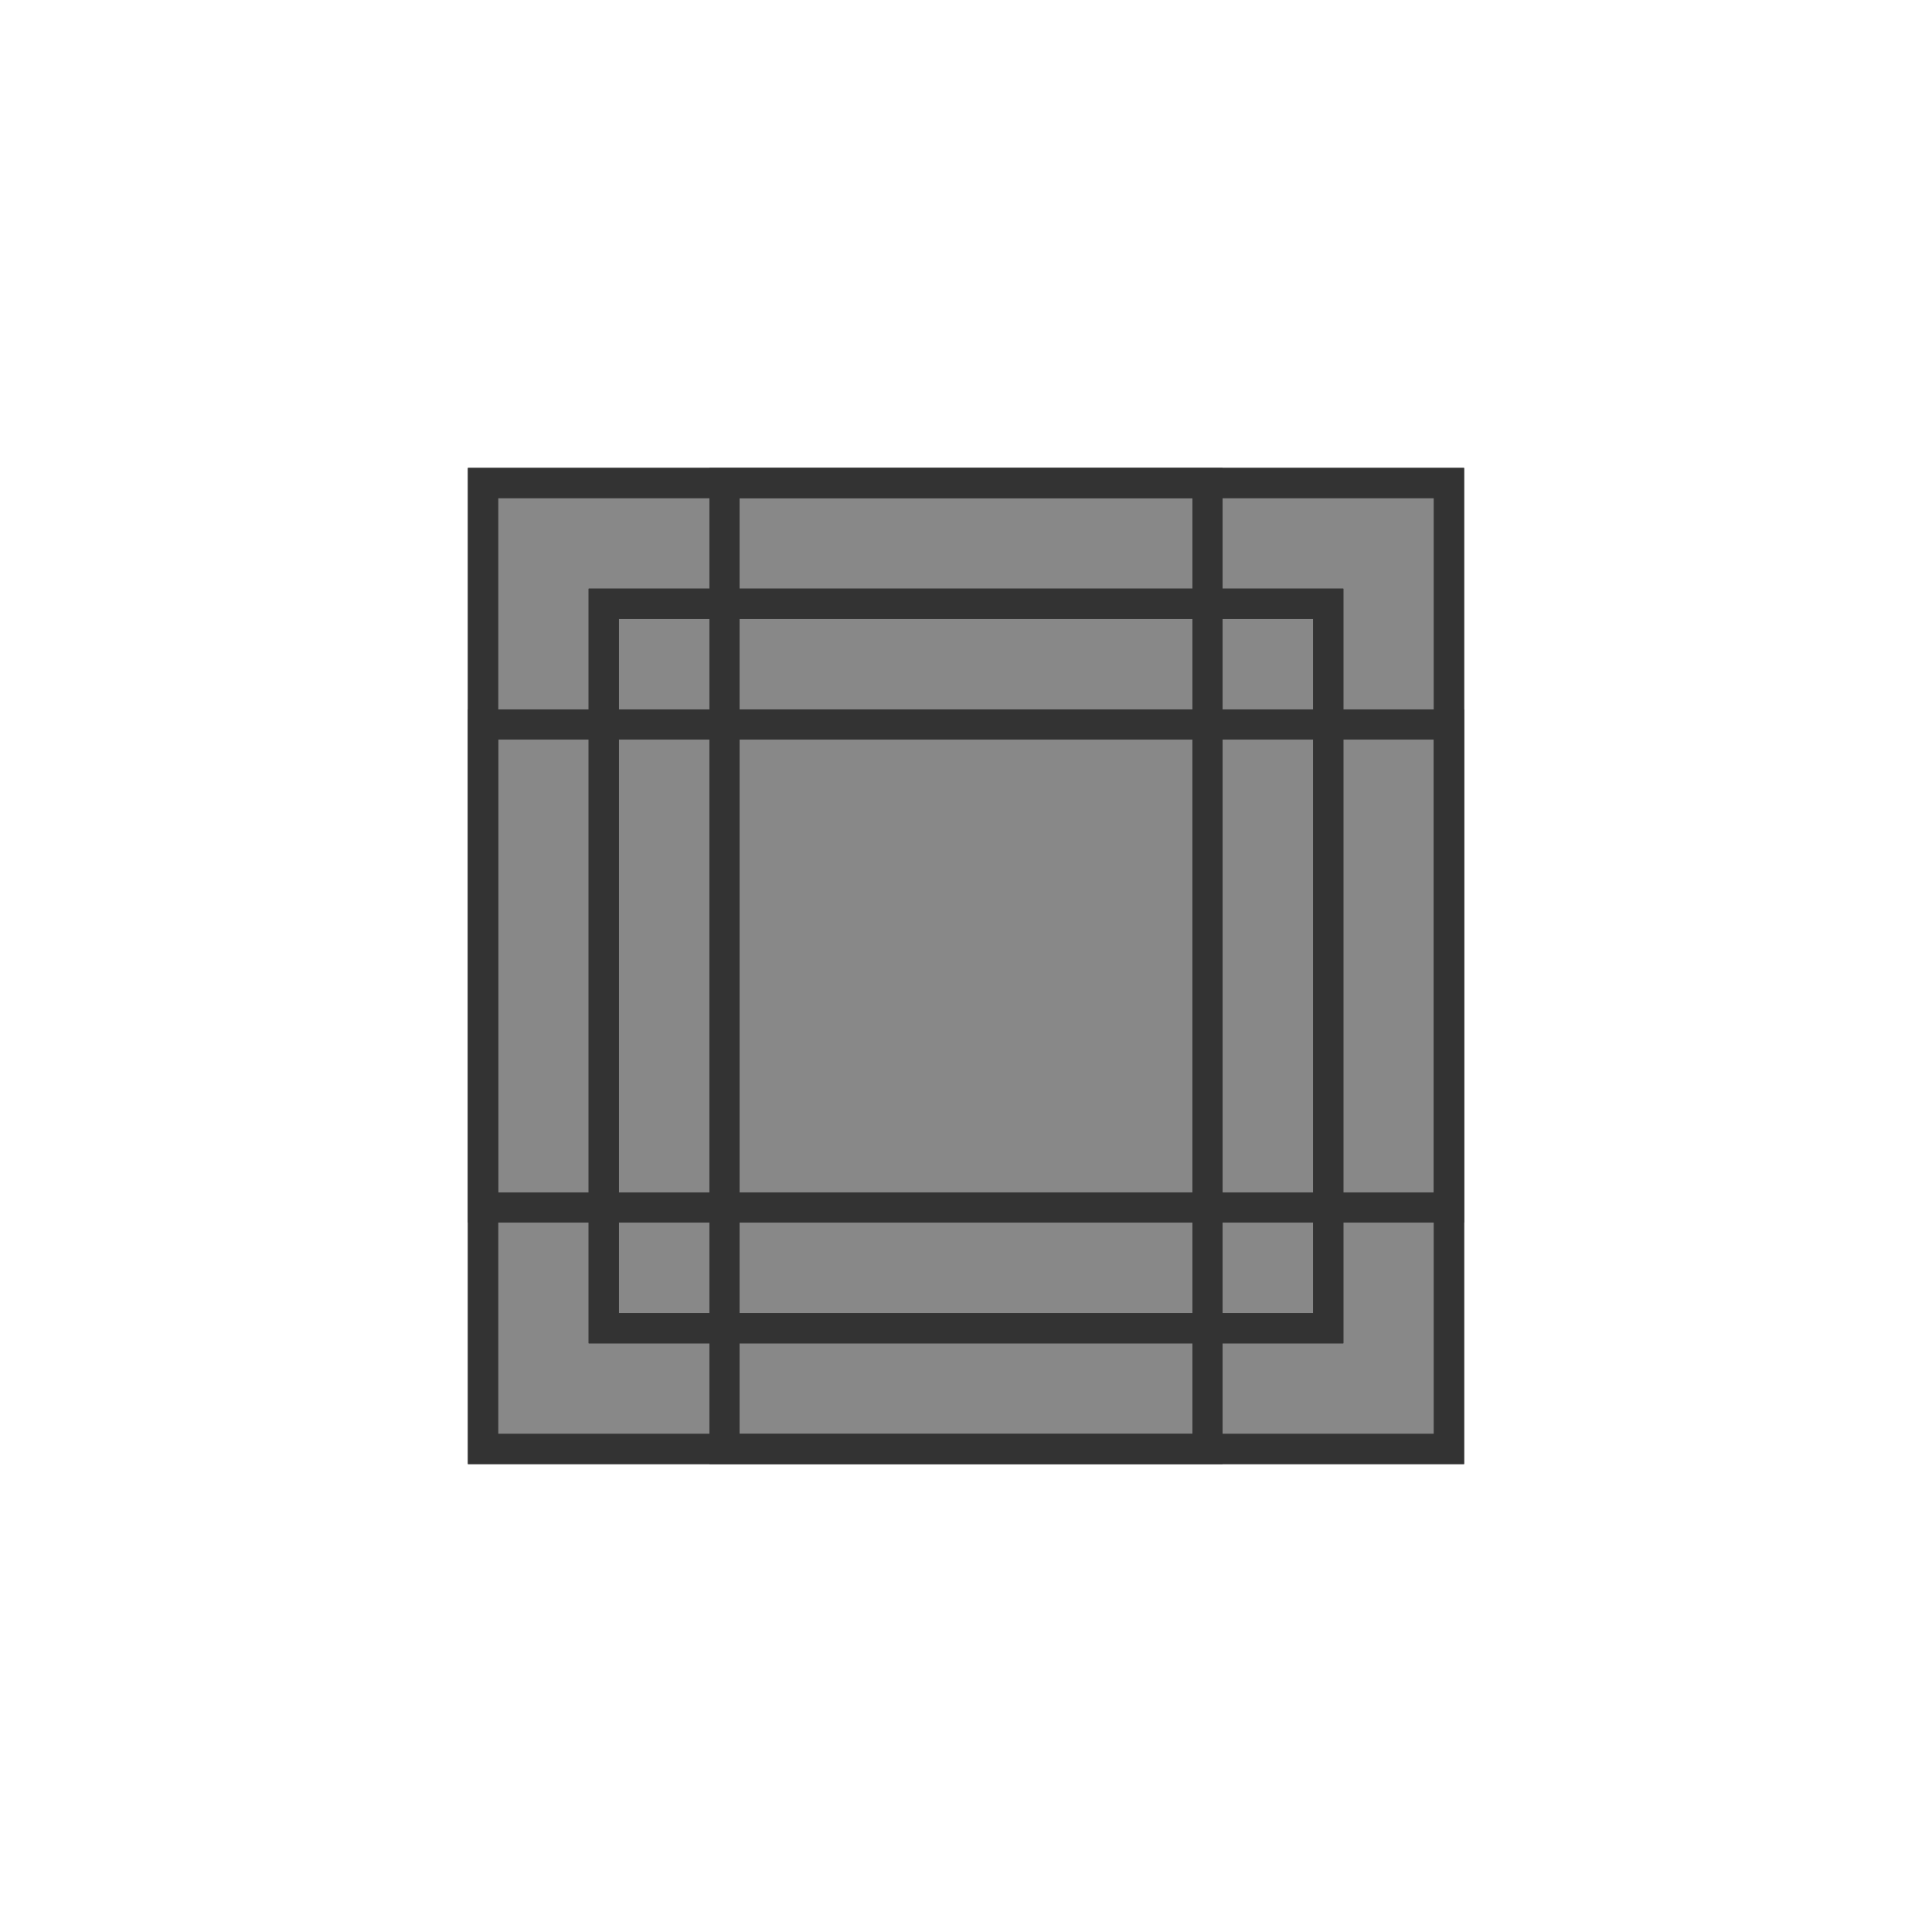
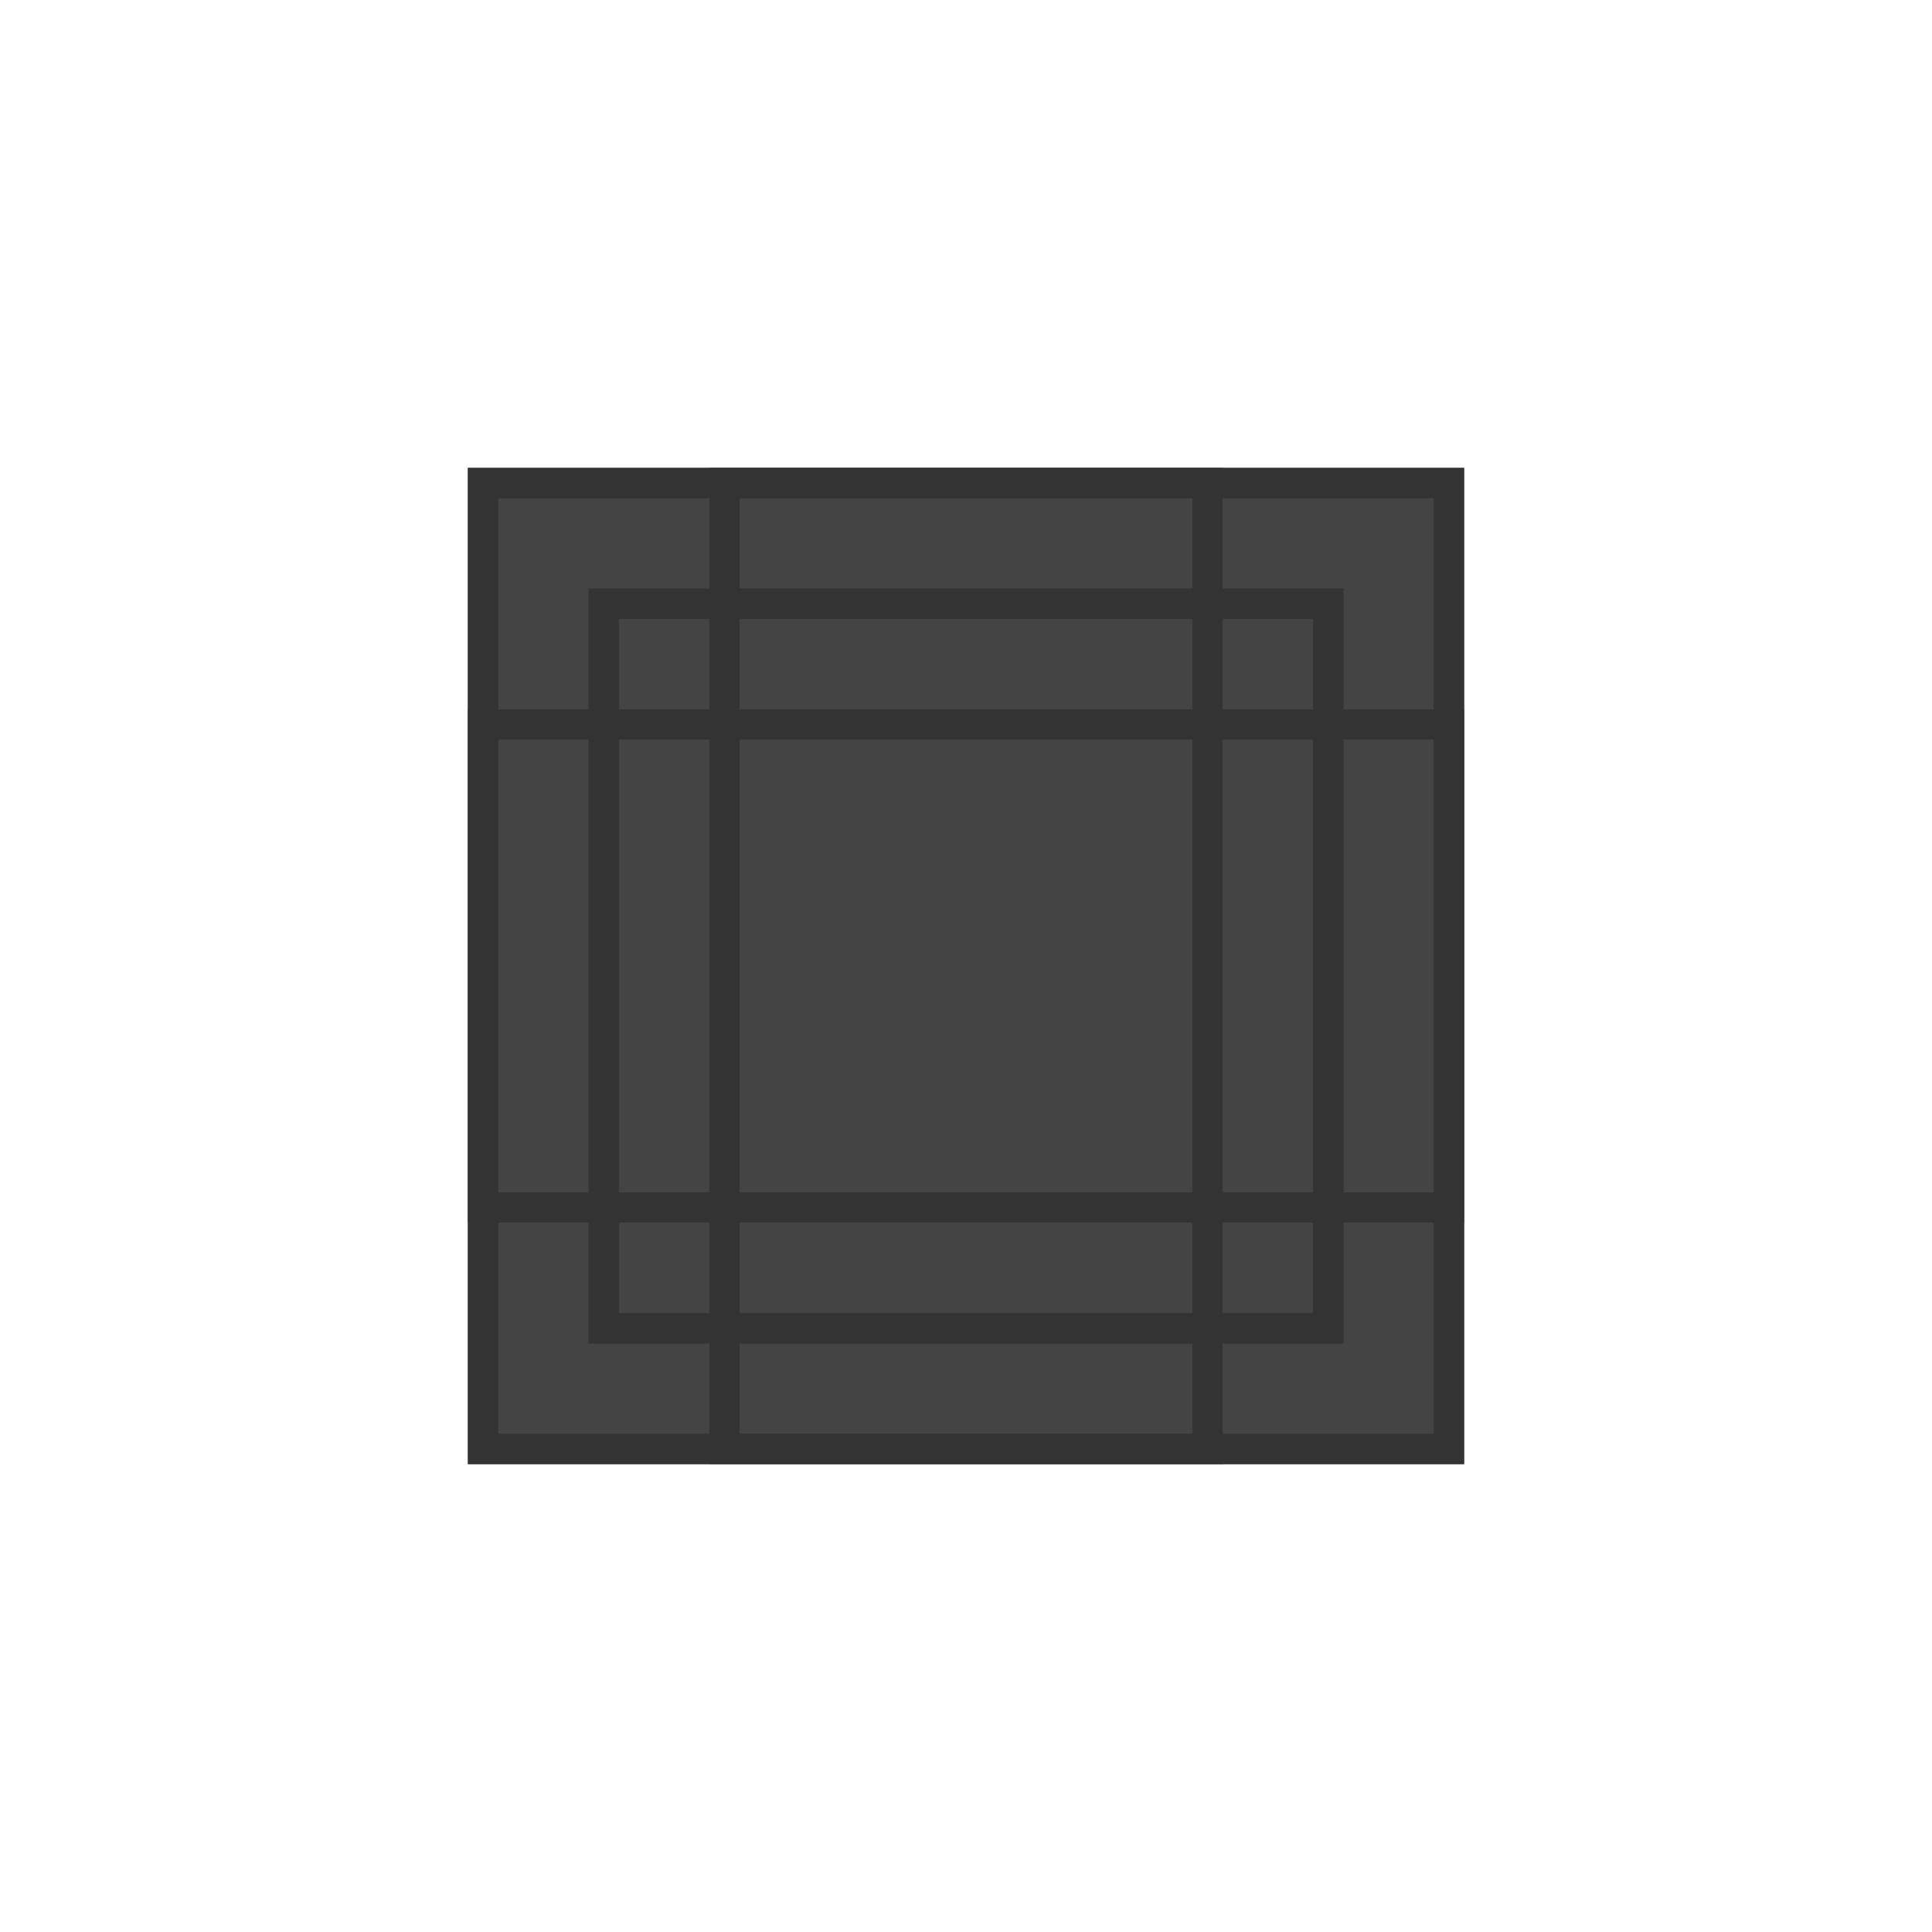
<svg xmlns="http://www.w3.org/2000/svg" width="64" height="64">
-   <rect width="32" height="32" x="16" y="16" stroke="#333" stroke-width="1" fill="#888" />
+   <rect width="32" height="32" x="16" y="16" stroke="#333" stroke-width="1" fill="#444" />
  <rect width="24" height="24" x="20" y="20" stroke="#333" stroke-width="1" fill="none" />
  <rect width="24" height="24" x="16" y="16" stroke="#333" stroke-width="1" fill="none" />
  <rect width="24" height="24" x="24" y="24" stroke="#333" stroke-width="1" fill="none" />
  <rect width="24" height="24" x="20" y="20" stroke="#333" stroke-width="1" fill="none" />
  <rect width="24" height="24" x="24" y="16" stroke="#333" stroke-width="1" fill="none" />
  <rect width="24" height="24" x="16" y="24" stroke="#333" stroke-width="1" fill="none" />
</svg>
